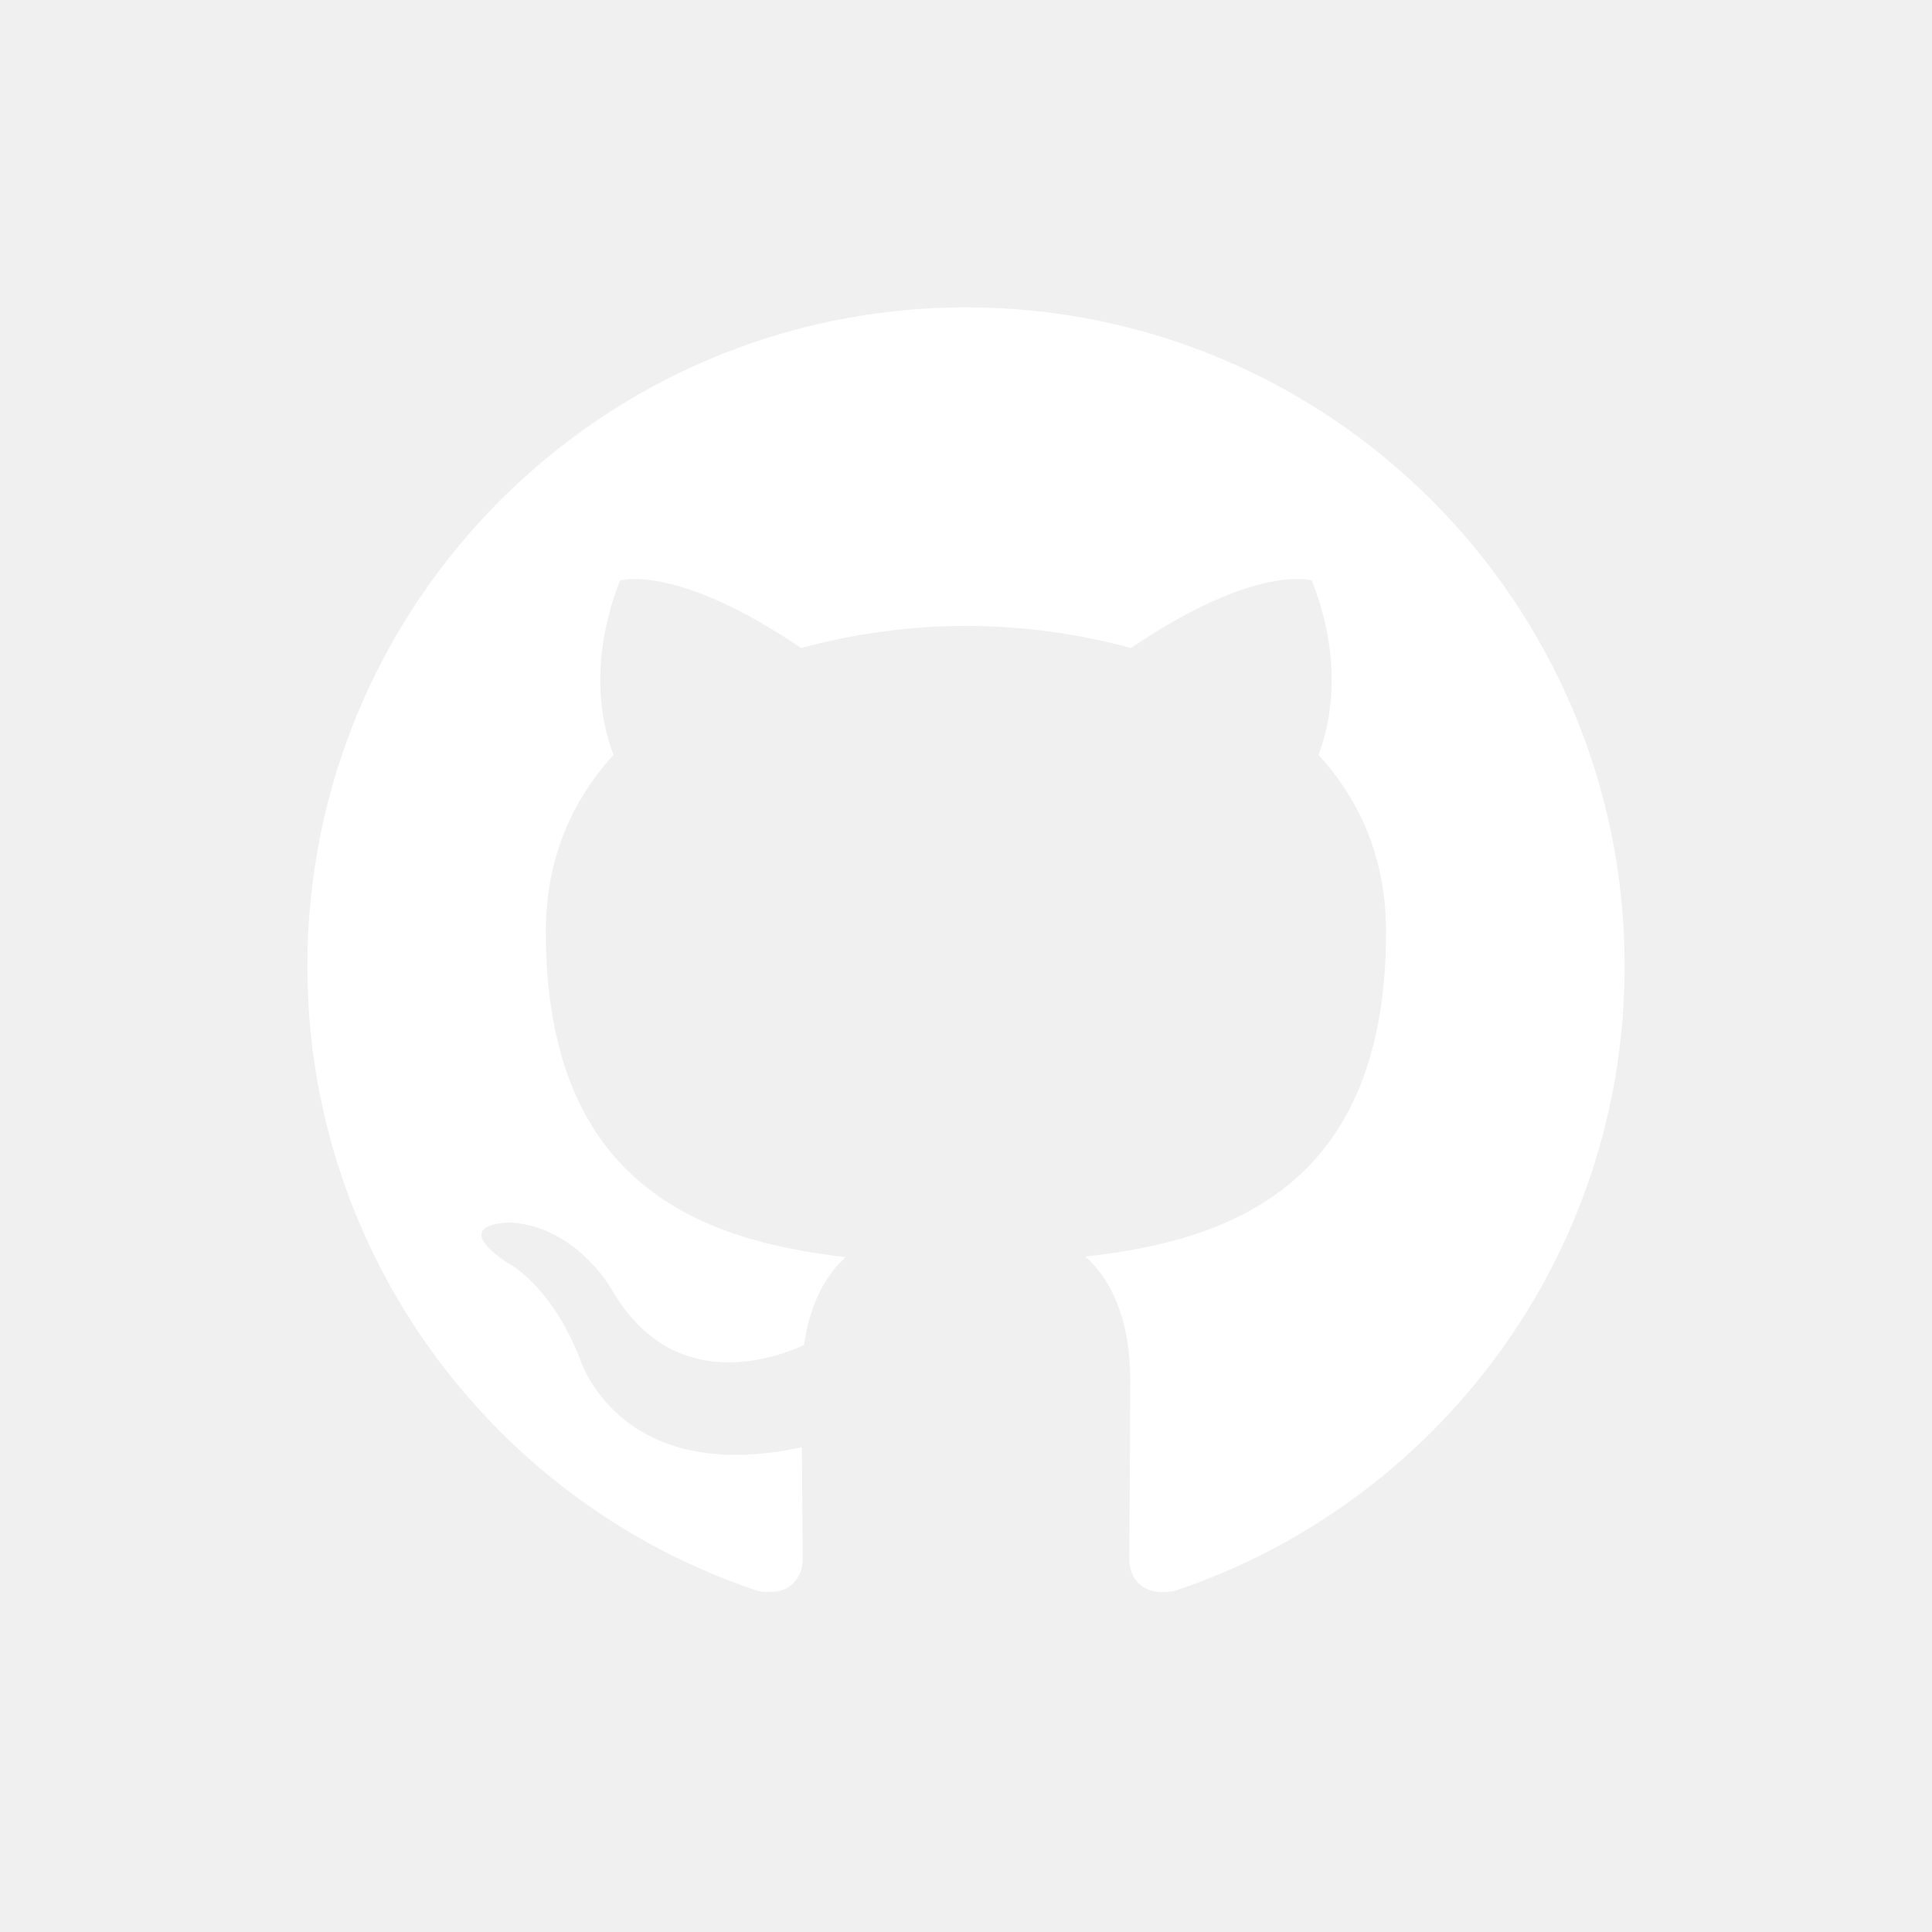
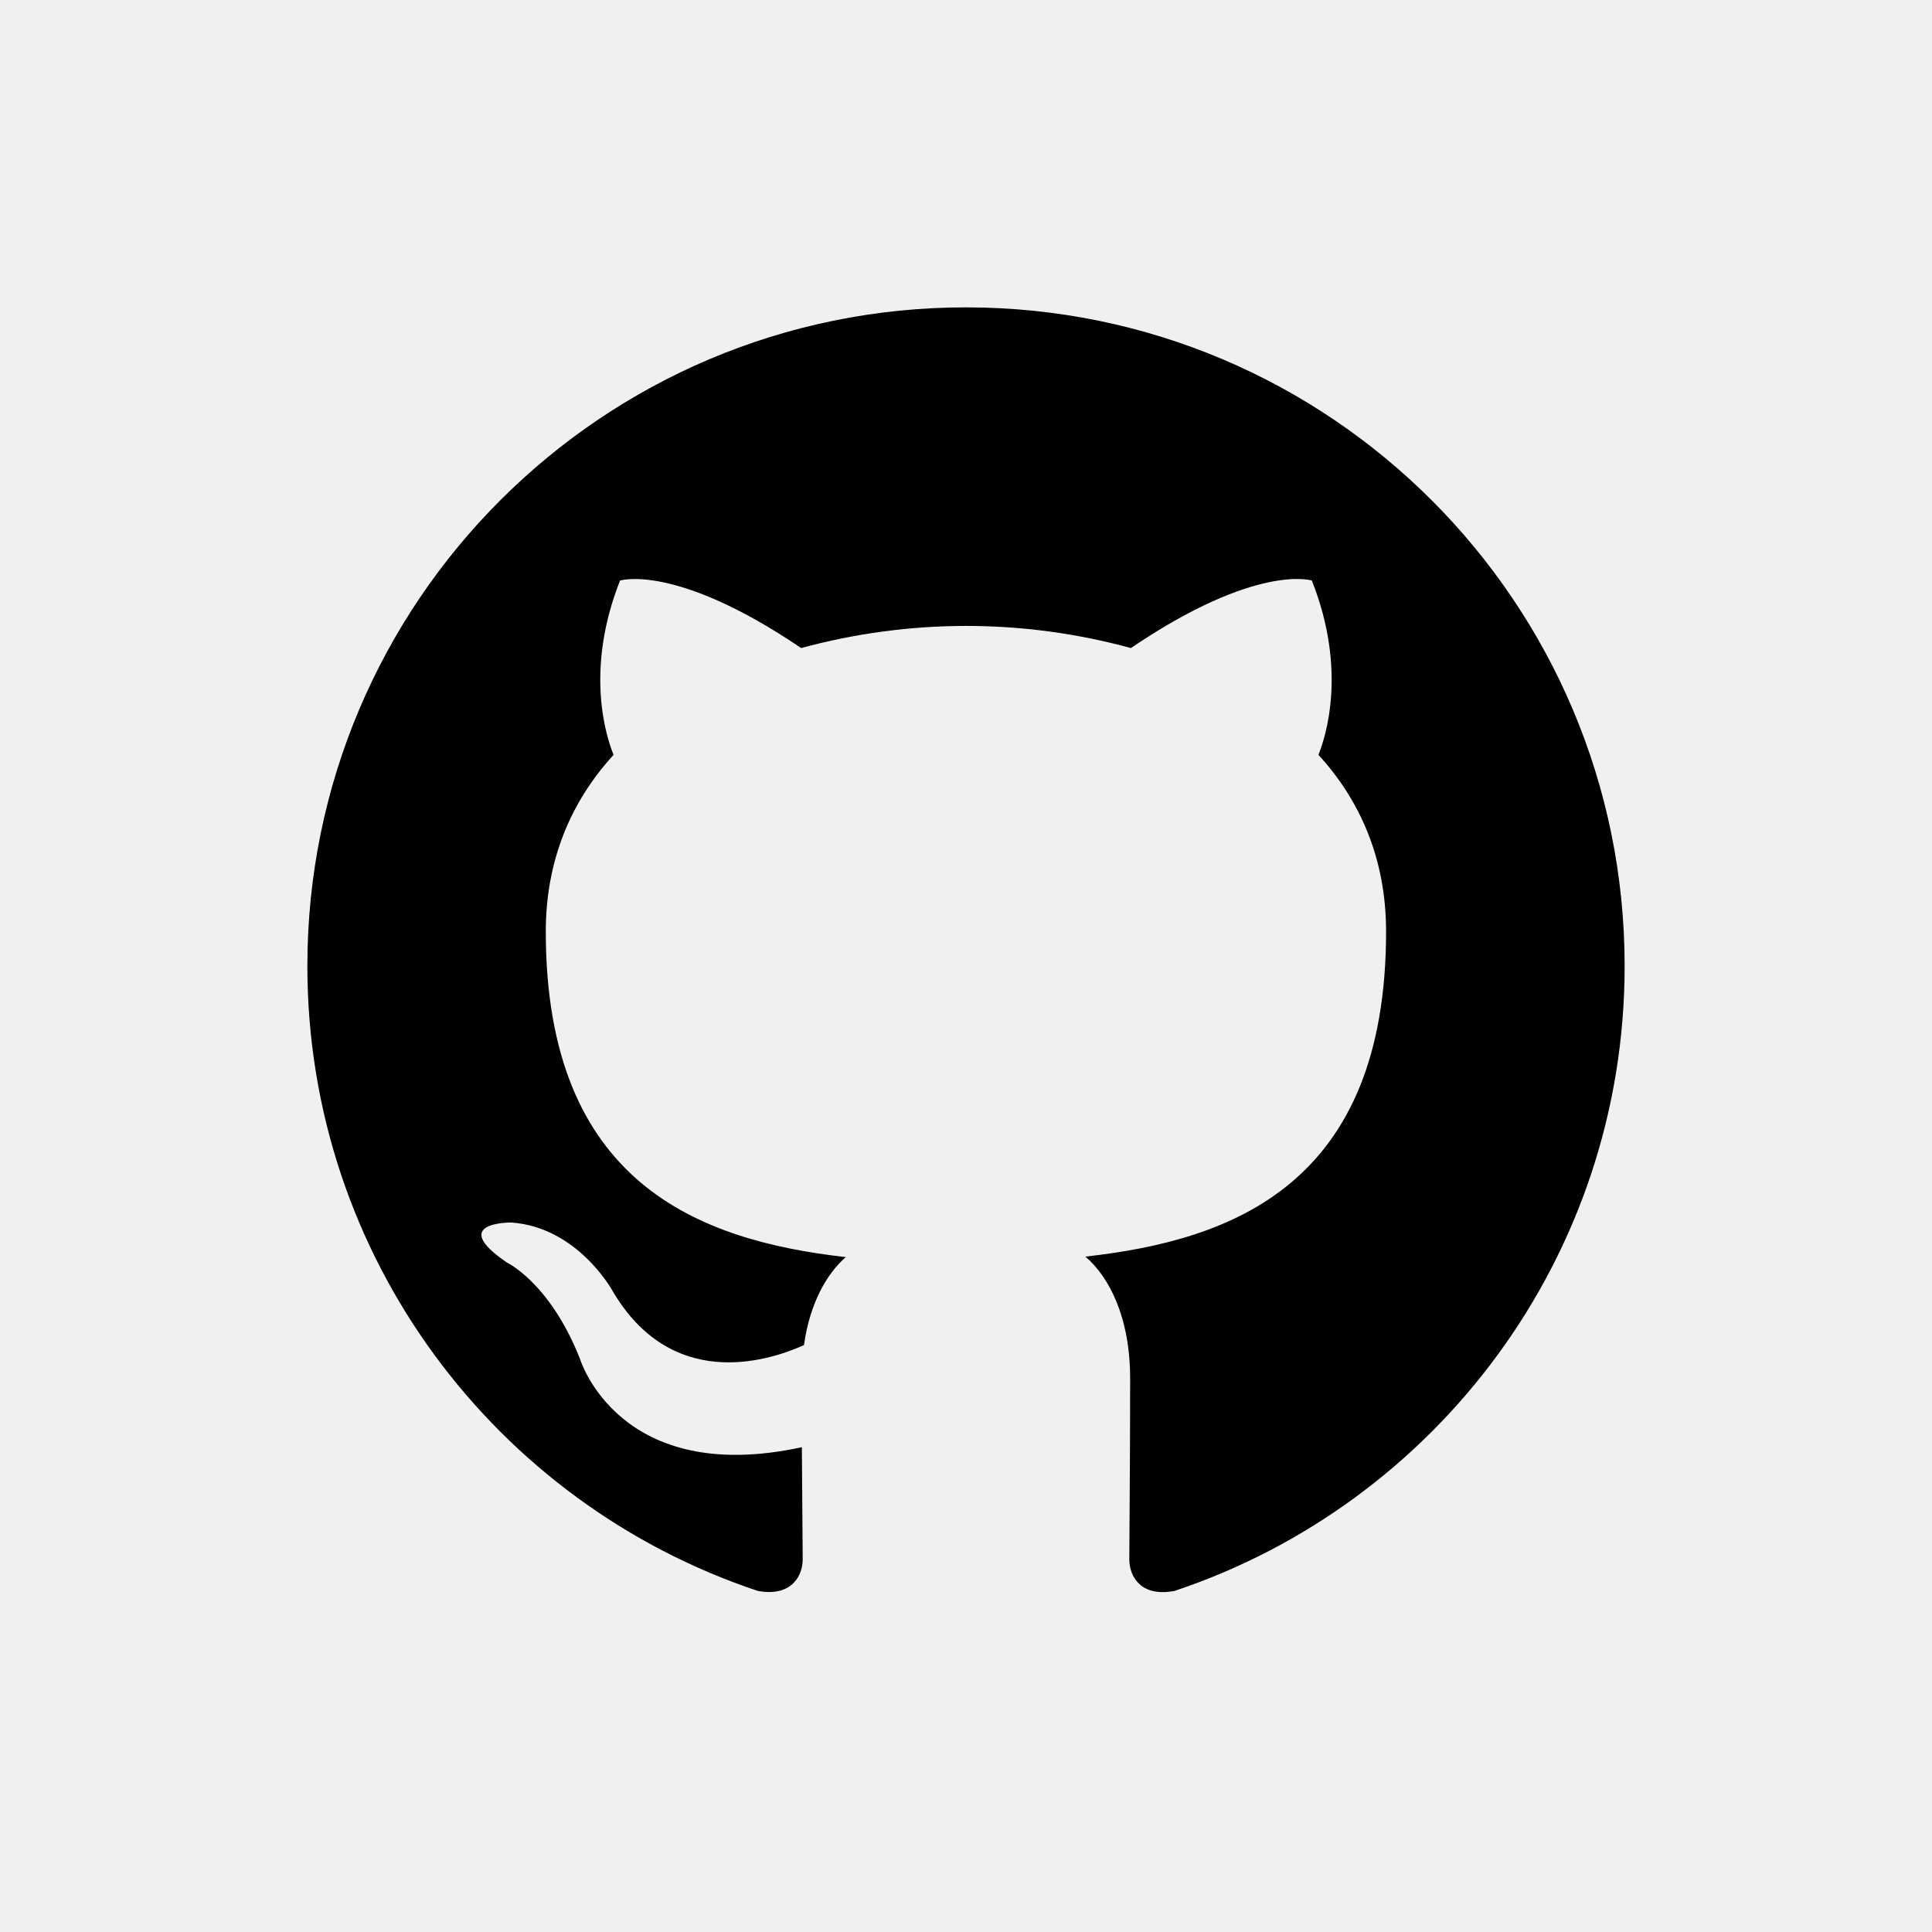
- <svg xmlns="http://www.w3.org/2000/svg" width="44" height="44" viewBox="0 0 44 44" fill="none">
-   <path fill-rule="evenodd" clip-rule="evenodd" d="M21.999 7C13.717 7 7 13.716 7 22C7 28.627 11.298 34.249 17.259 36.232C18.009 36.371 18.281 35.908 18.281 35.51C18.281 35.155 18.269 34.211 18.262 32.959C14.089 33.865 13.209 30.948 13.209 30.948C12.527 29.216 11.544 28.753 11.544 28.753C10.181 27.824 11.646 27.842 11.646 27.842C13.153 27.948 13.944 29.388 13.944 29.388C15.281 31.679 17.455 31.018 18.31 30.634C18.446 29.666 18.834 29.005 19.262 28.63C15.932 28.251 12.43 26.964 12.43 21.216C12.43 19.579 13.014 18.239 13.974 17.191C13.818 16.811 13.304 15.286 14.121 13.222C14.121 13.222 15.38 12.817 18.246 14.759C19.47 14.426 20.732 14.256 22 14.255C23.269 14.255 24.532 14.425 25.756 14.759C28.619 12.817 29.876 13.221 29.876 13.221C30.695 15.286 30.18 16.811 30.026 17.191C30.988 18.239 31.567 19.578 31.567 21.216C31.567 26.979 28.06 28.247 24.719 28.618C25.258 29.081 25.738 29.995 25.738 31.395C25.738 33.4 25.719 35.019 25.719 35.51C25.719 35.912 25.99 36.378 26.75 36.232C32.706 34.244 37 28.626 37 22C37 13.716 30.283 7 21.999 7Z" fill="white" />
+ <svg xmlns="http://www.w3.org/2000/svg" width="44" height="44" viewBox="0 0 44 44" fill="current">
+   <path fill-rule="evenodd" clip-rule="evenodd" d="M21.999 7C13.717 7 7 13.716 7 22C7 28.627 11.298 34.249 17.259 36.232C18.009 36.371 18.281 35.908 18.281 35.51C18.281 35.155 18.269 34.211 18.262 32.959C14.089 33.865 13.209 30.948 13.209 30.948C12.527 29.216 11.544 28.753 11.544 28.753C10.181 27.824 11.646 27.842 11.646 27.842C13.153 27.948 13.944 29.388 13.944 29.388C15.281 31.679 17.455 31.018 18.31 30.634C18.446 29.666 18.834 29.005 19.262 28.63C15.932 28.251 12.43 26.964 12.43 21.216C12.43 19.579 13.014 18.239 13.974 17.191C13.818 16.811 13.304 15.286 14.121 13.222C14.121 13.222 15.38 12.817 18.246 14.759C19.47 14.426 20.732 14.256 22 14.255C23.269 14.255 24.532 14.425 25.756 14.759C28.619 12.817 29.876 13.221 29.876 13.221C30.695 15.286 30.18 16.811 30.026 17.191C30.988 18.239 31.567 19.578 31.567 21.216C31.567 26.979 28.06 28.247 24.719 28.618C25.258 29.081 25.738 29.995 25.738 31.395C25.738 33.4 25.719 35.019 25.719 35.51C25.719 35.912 25.99 36.378 26.75 36.232C32.706 34.244 37 28.626 37 22C37 13.716 30.283 7 21.999 7Z" fill="current" />
</svg>
